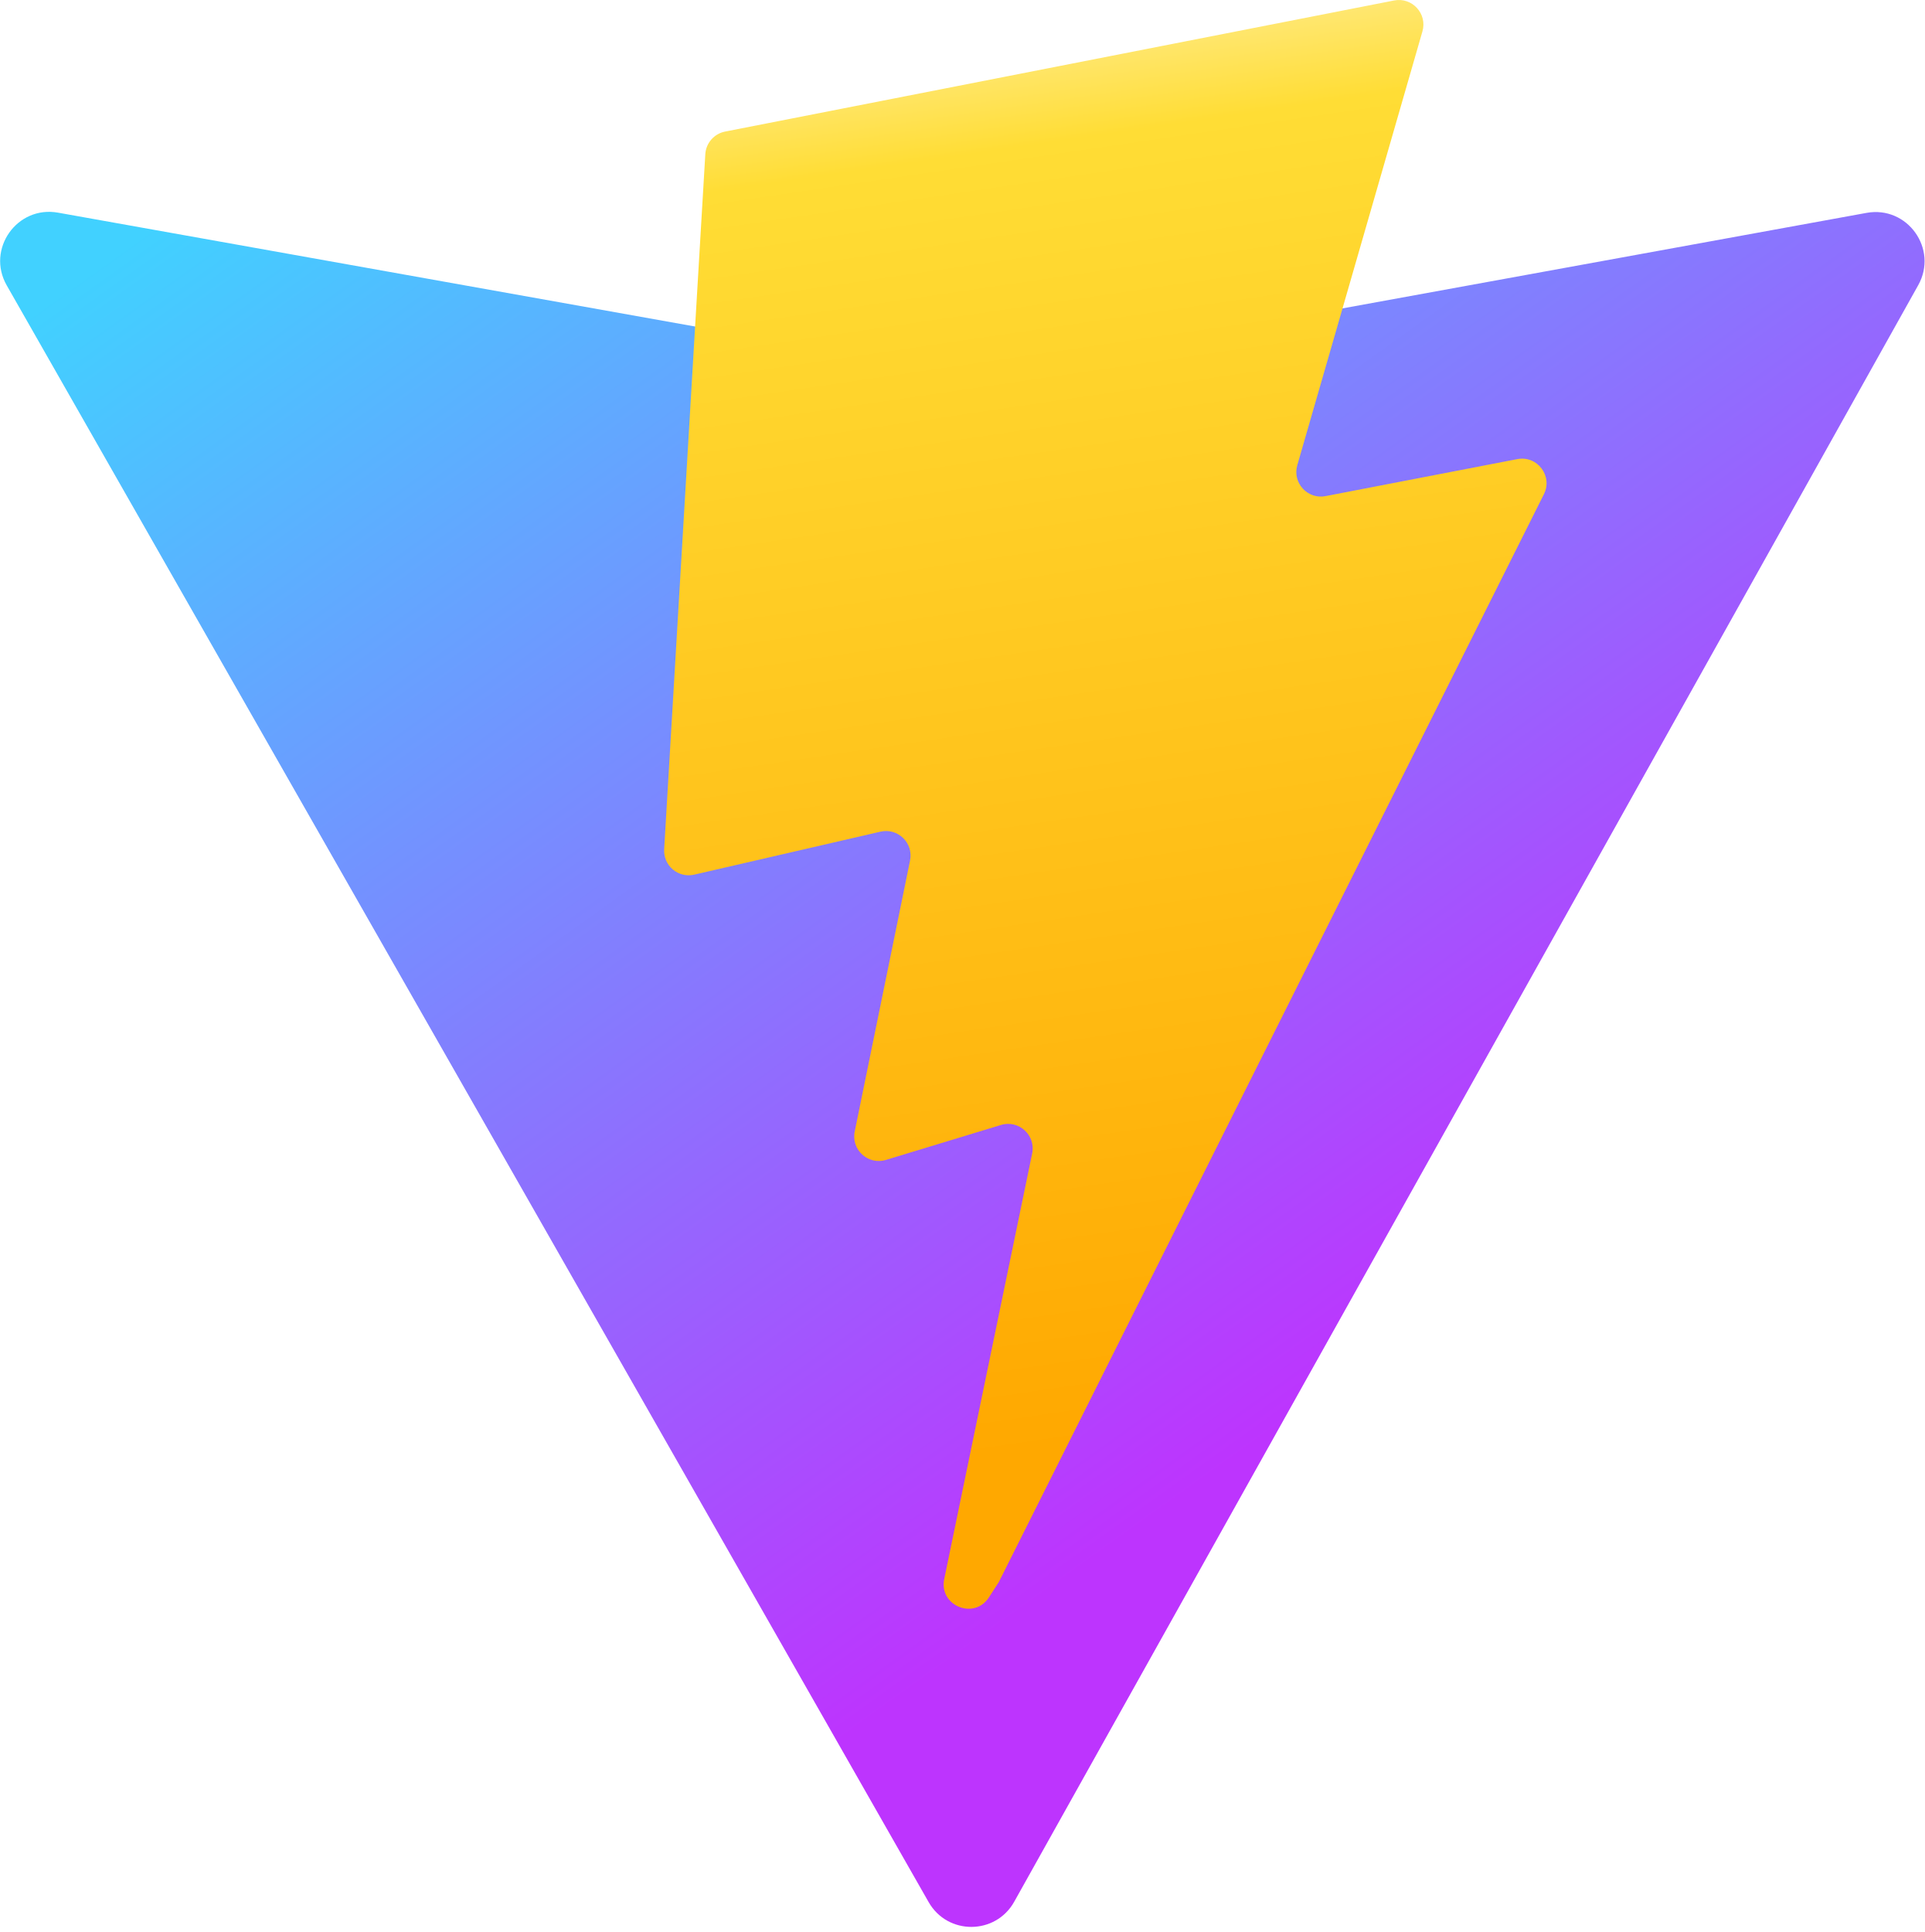
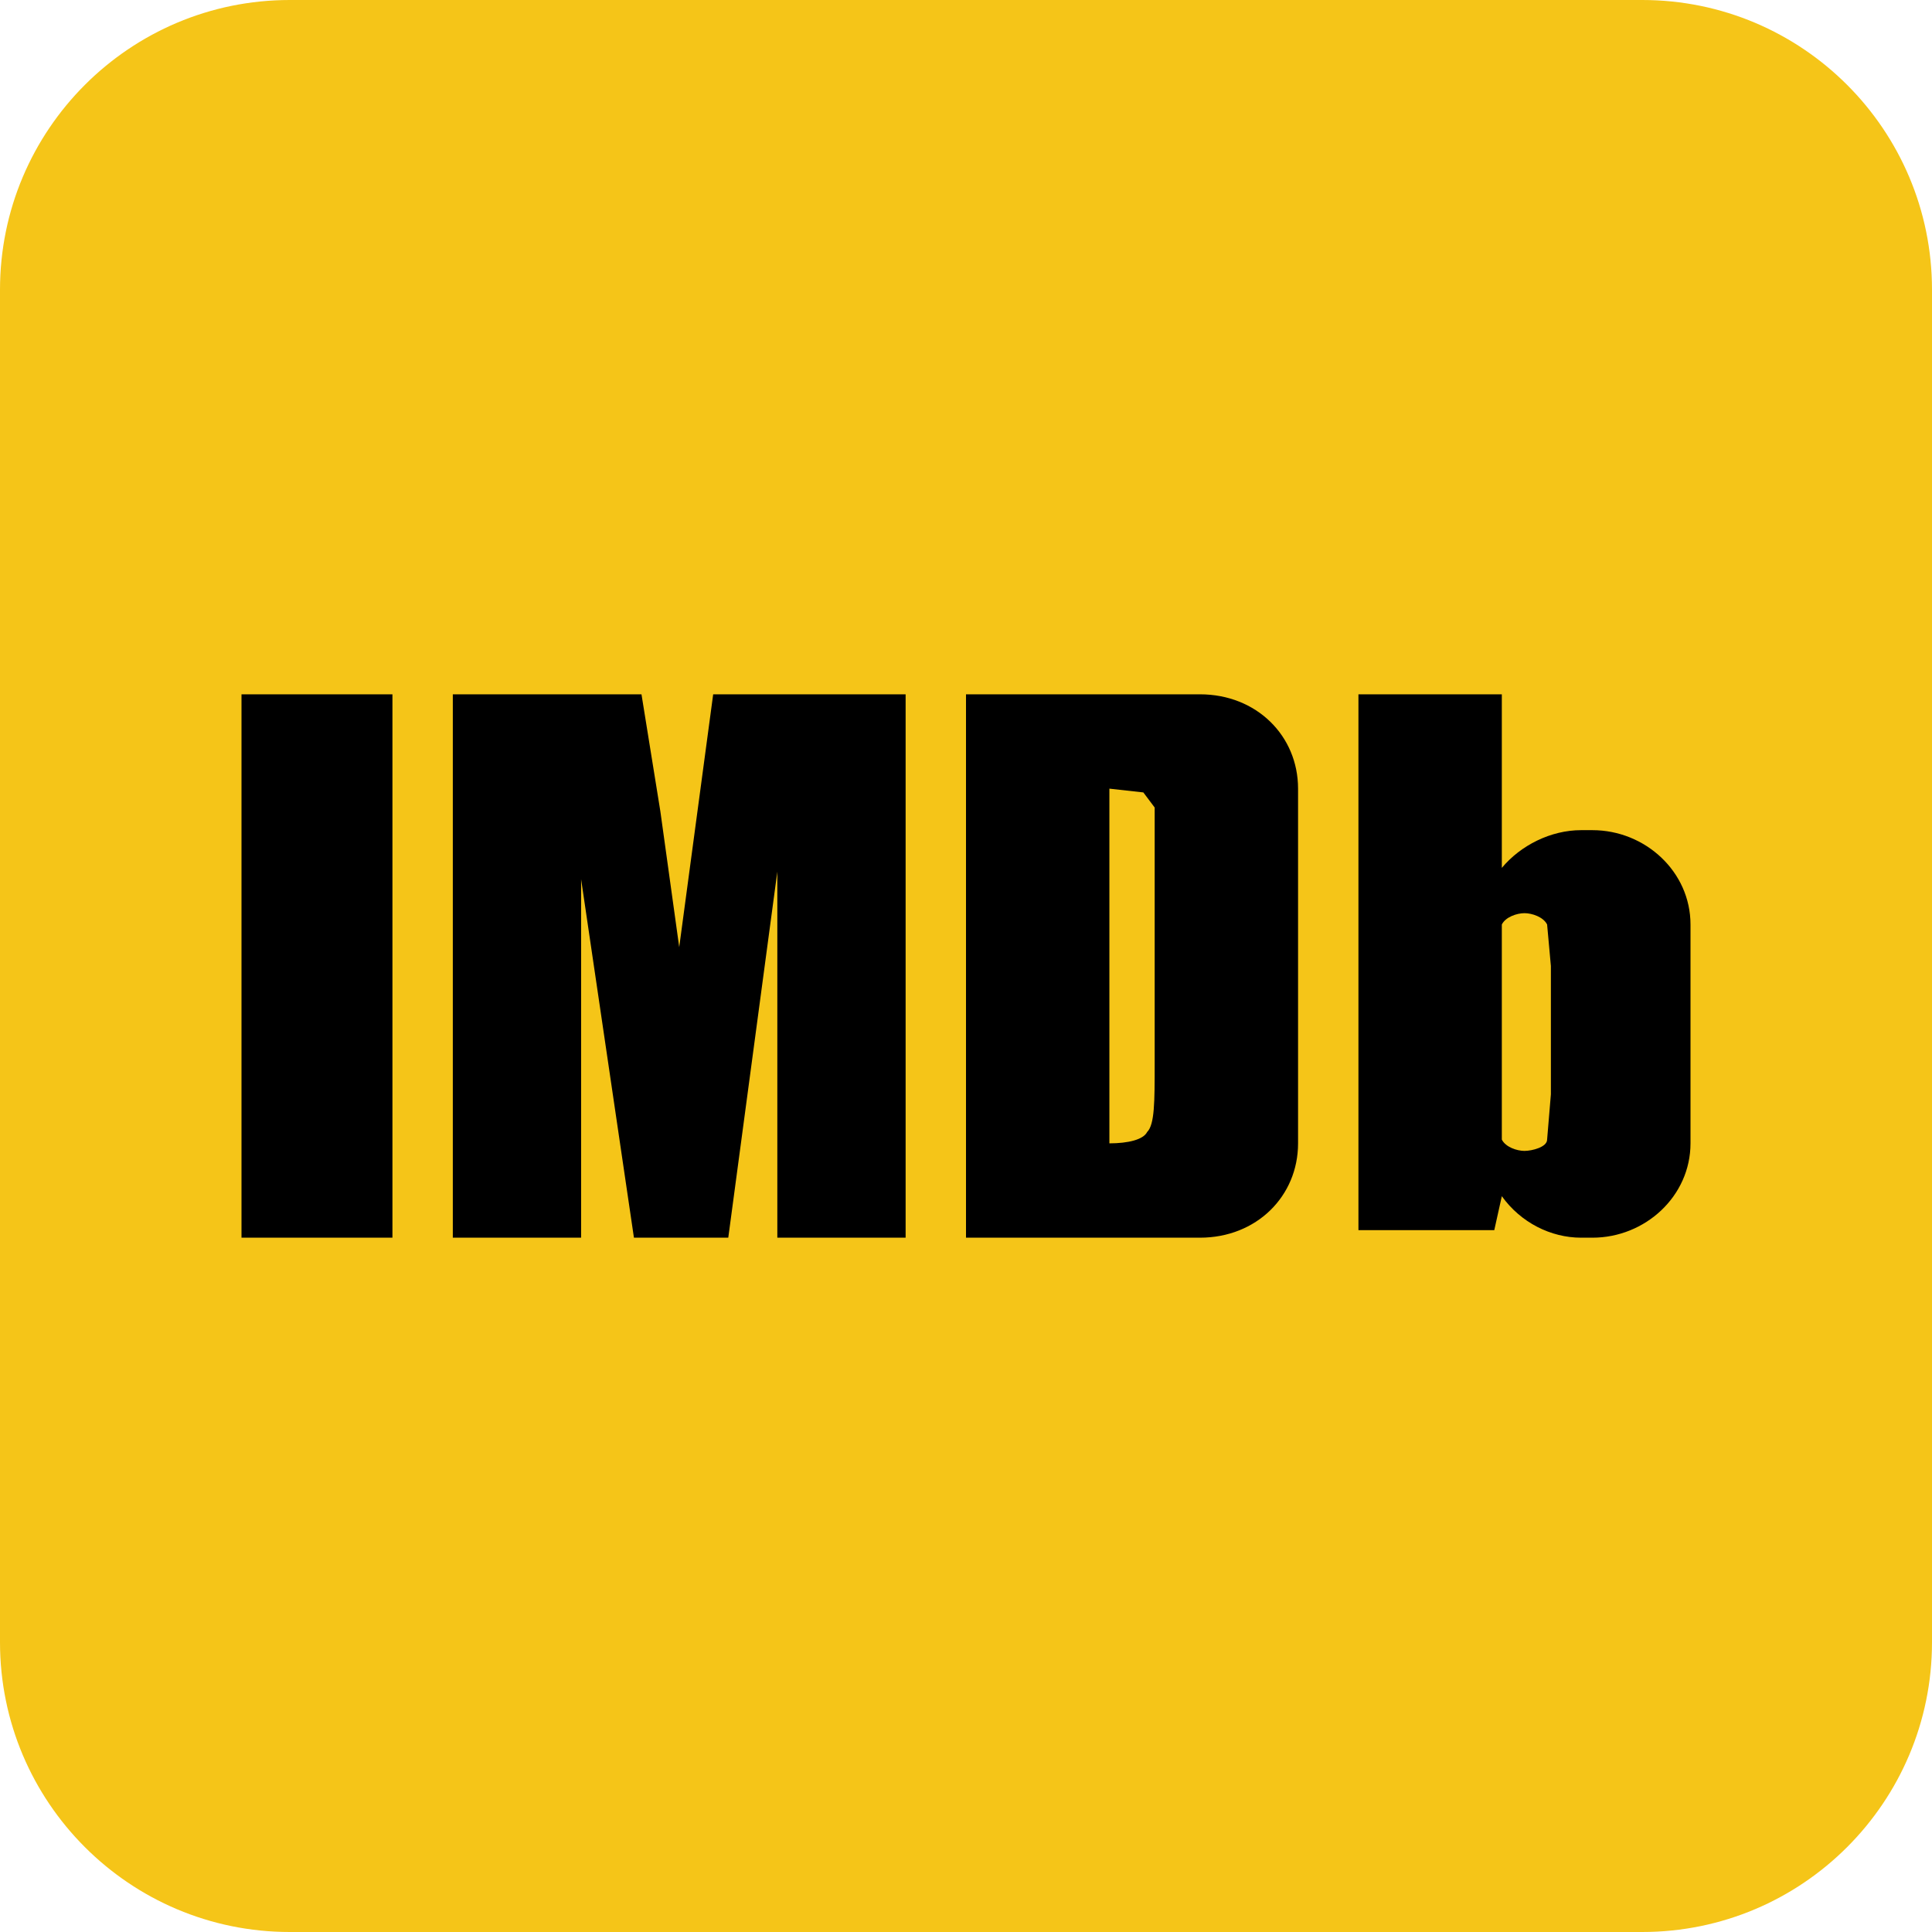
- <svg xmlns="http://www.w3.org/2000/svg" aria-hidden="true" role="img" class="iconify iconify--logos" width="31.88" height="32" preserveAspectRatio="xMidYMid meet" viewBox="0 0 256 257">
-   <defs>
-     <linearGradient id="IconifyId1813088fe1fbc01fb466" x1="-.828%" x2="57.636%" y1="7.652%" y2="78.411%">
-       <stop offset="0%" stop-color="#41D1FF" />
-       <stop offset="100%" stop-color="#BD34FE" />
-     </linearGradient>
-     <linearGradient id="IconifyId1813088fe1fbc01fb467" x1="43.376%" x2="50.316%" y1="2.242%" y2="89.03%">
-       <stop offset="0%" stop-color="#FFEA83" />
-       <stop offset="8.333%" stop-color="#FFDD35" />
-       <stop offset="100%" stop-color="#FFA800" />
-     </linearGradient>
-   </defs>
-   <path fill="url(#IconifyId1813088fe1fbc01fb466)" d="M255.153 37.938L134.897 252.976c-2.483 4.44-8.862 4.466-11.382.048L.875 37.958c-2.746-4.814 1.371-10.646 6.827-9.67l120.385 21.517a6.537 6.537 0 0 0 2.322-.004l117.867-21.483c5.438-.991 9.574 4.796 6.877 9.62Z" />
-   <path fill="url(#IconifyId1813088fe1fbc01fb467)" d="M185.432.063L96.44 17.501a3.268 3.268 0 0 0-2.634 3.014l-5.474 92.456a3.268 3.268 0 0 0 3.997 3.378l24.777-5.718c2.318-.535 4.413 1.507 3.936 3.838l-7.361 36.047c-.495 2.426 1.782 4.5 4.151 3.78l15.304-4.649c2.372-.72 4.652 1.36 4.15 3.788l-11.698 56.621c-.732 3.542 3.979 5.473 5.943 2.437l1.313-2.028l72.516-144.72c1.215-2.423-.88-5.186-3.54-4.672l-25.505 4.922c-2.396.462-4.435-1.77-3.759-4.114l16.646-57.705c.677-2.35-1.37-4.583-3.769-4.113Z" />
+ <svg xmlns="http://www.w3.org/2000/svg" aria-label="IMDb" role="img" viewBox="0 0 512 512">
+   <rect width="512" height="512" rx="15%" fill="#f5c518" />
+   <path d="M104 328V184H64v144zM189 184l-9 67-5-36-5-31h-50v144h34v-95l14 95h25l13-97v97h34V184zM256 328V184h62c15 0 26 11 26 25v94c0 14-11 25-26 25zm47-118l-9-1v94c5 0 9-1 10-3 2-2 2-8 2-18v-56-12l-3-4zM419 220h3c14 0 26 11 26 25v58c0 14-12 25-26 25h-3c-8 0-16-4-21-11l-2 9h-36V184h38v46c5-6 13-10 21-10zm-8 70v-34l-1-11c-1-2-4-3-6-3s-5 1-6 3v57c1 2 4 3 6 3s6-1 6-3l1-12z" />
</svg>
